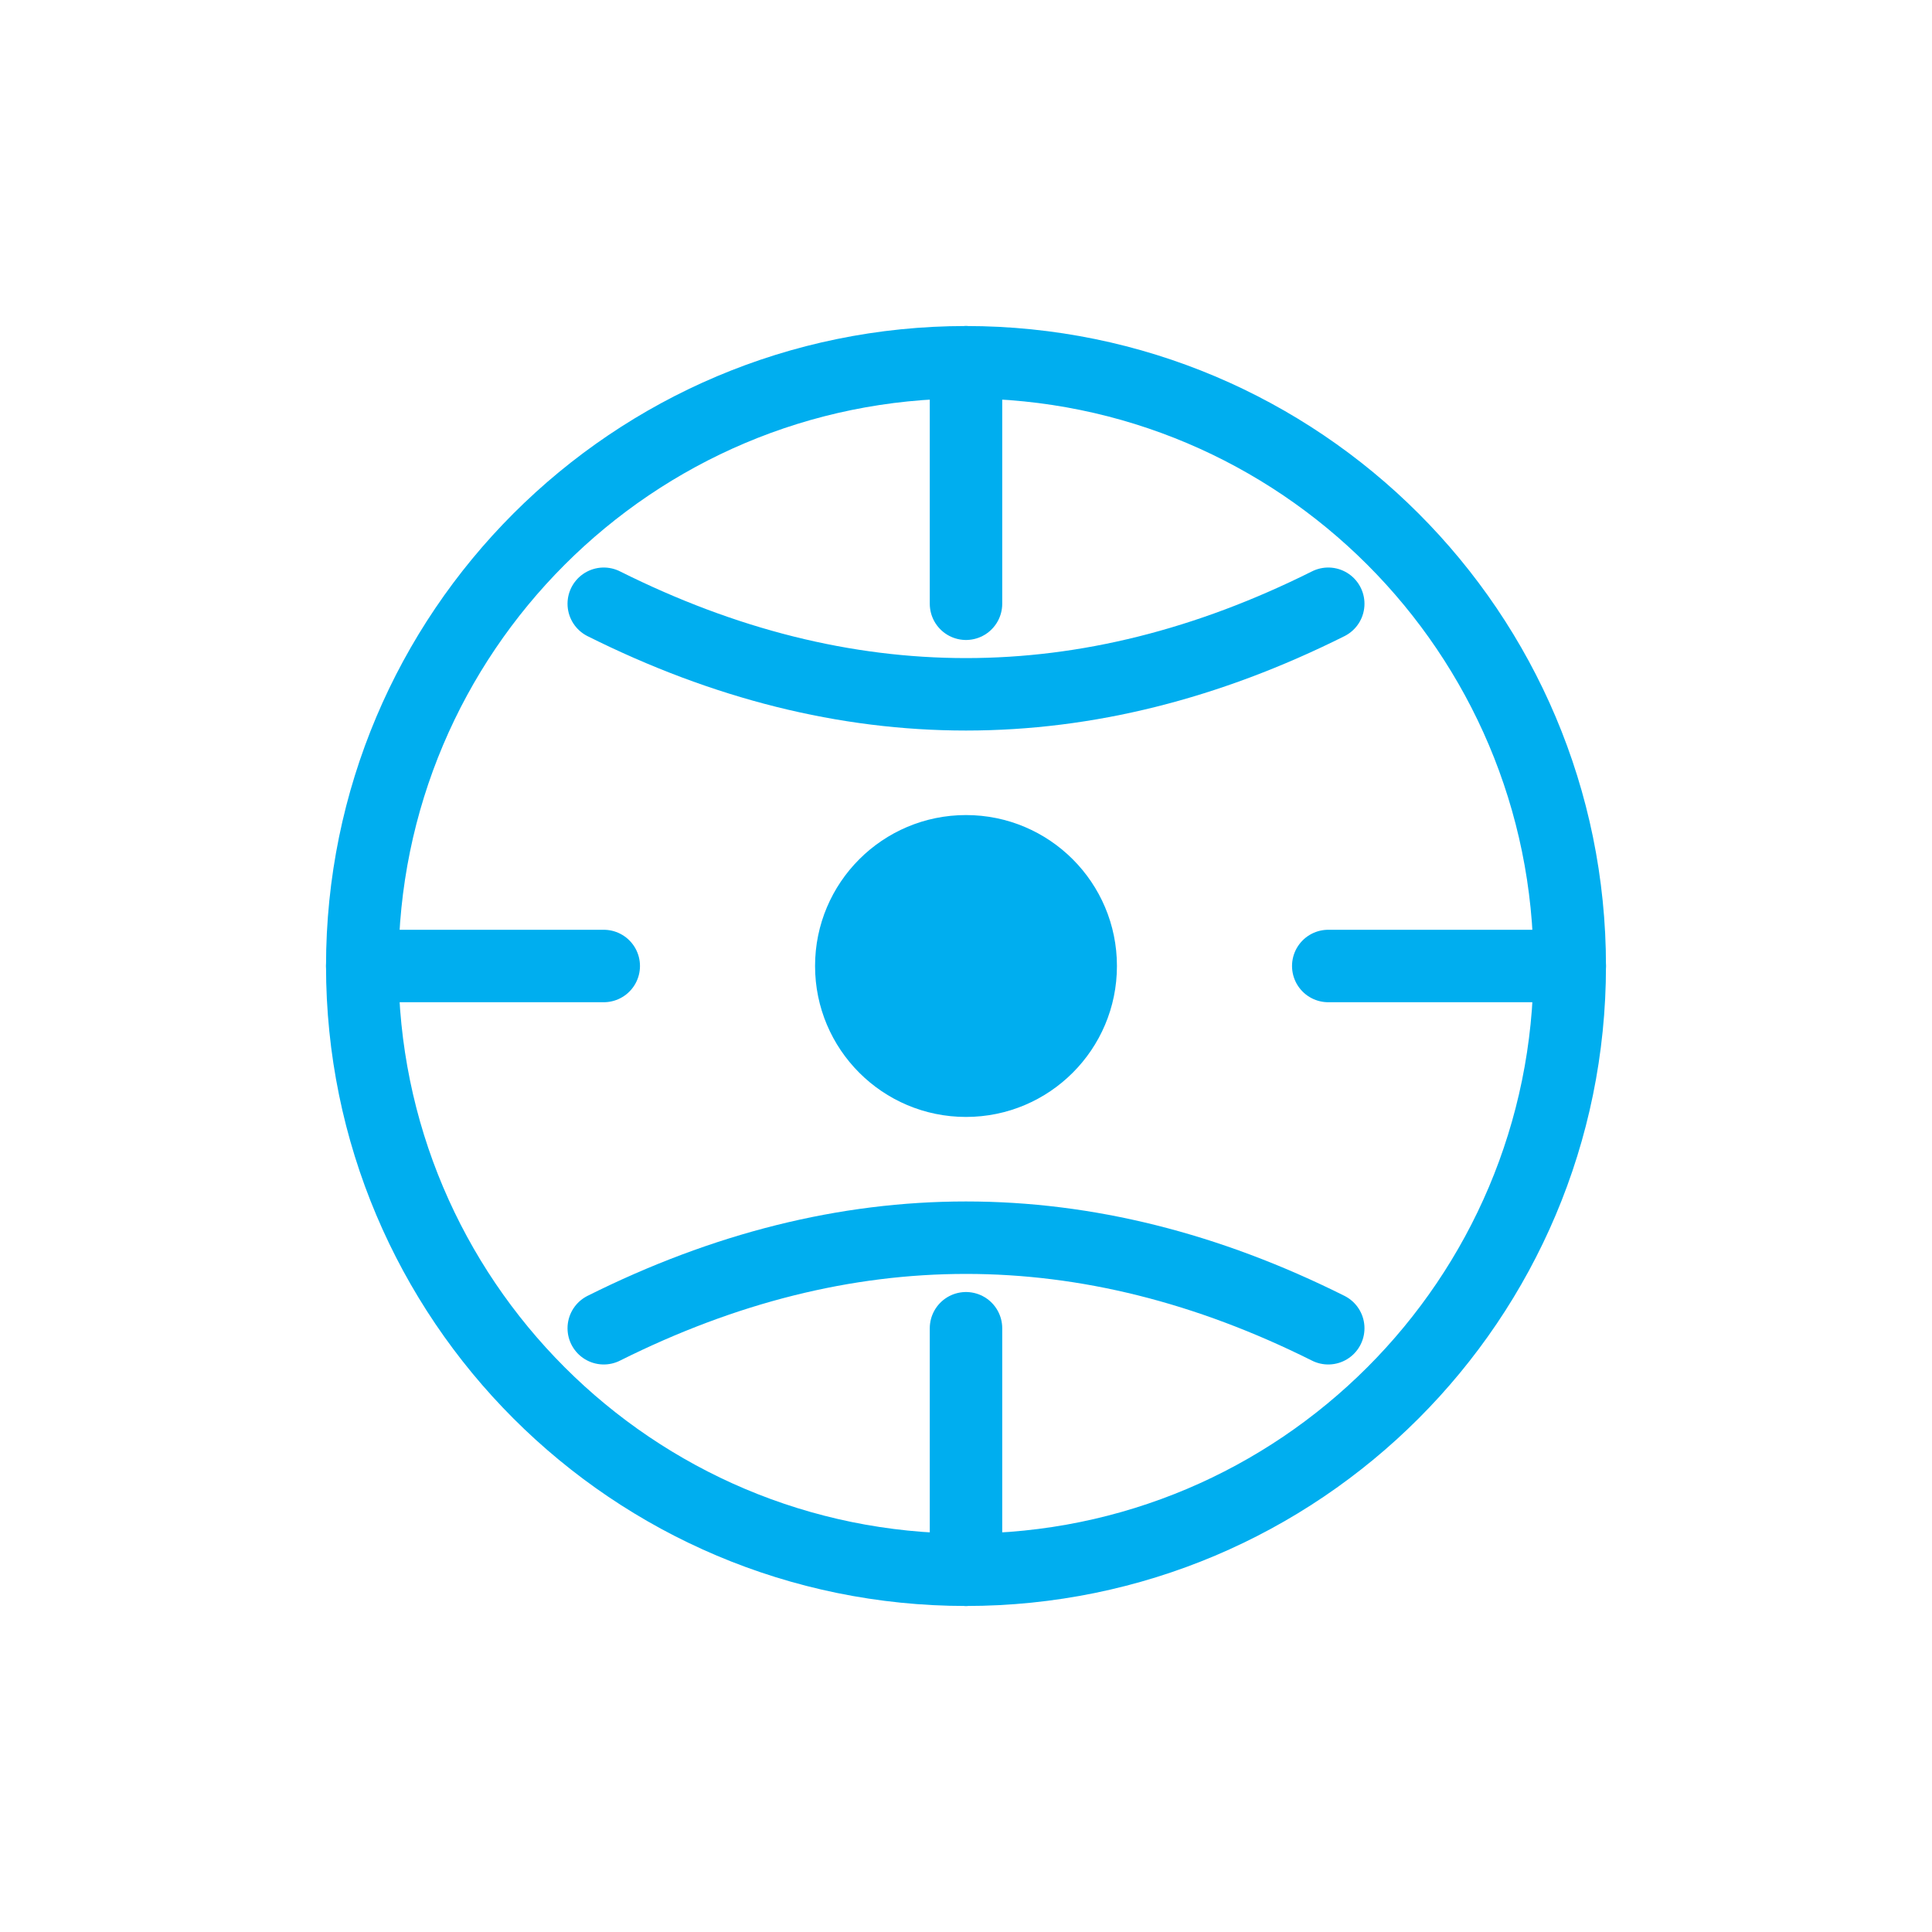
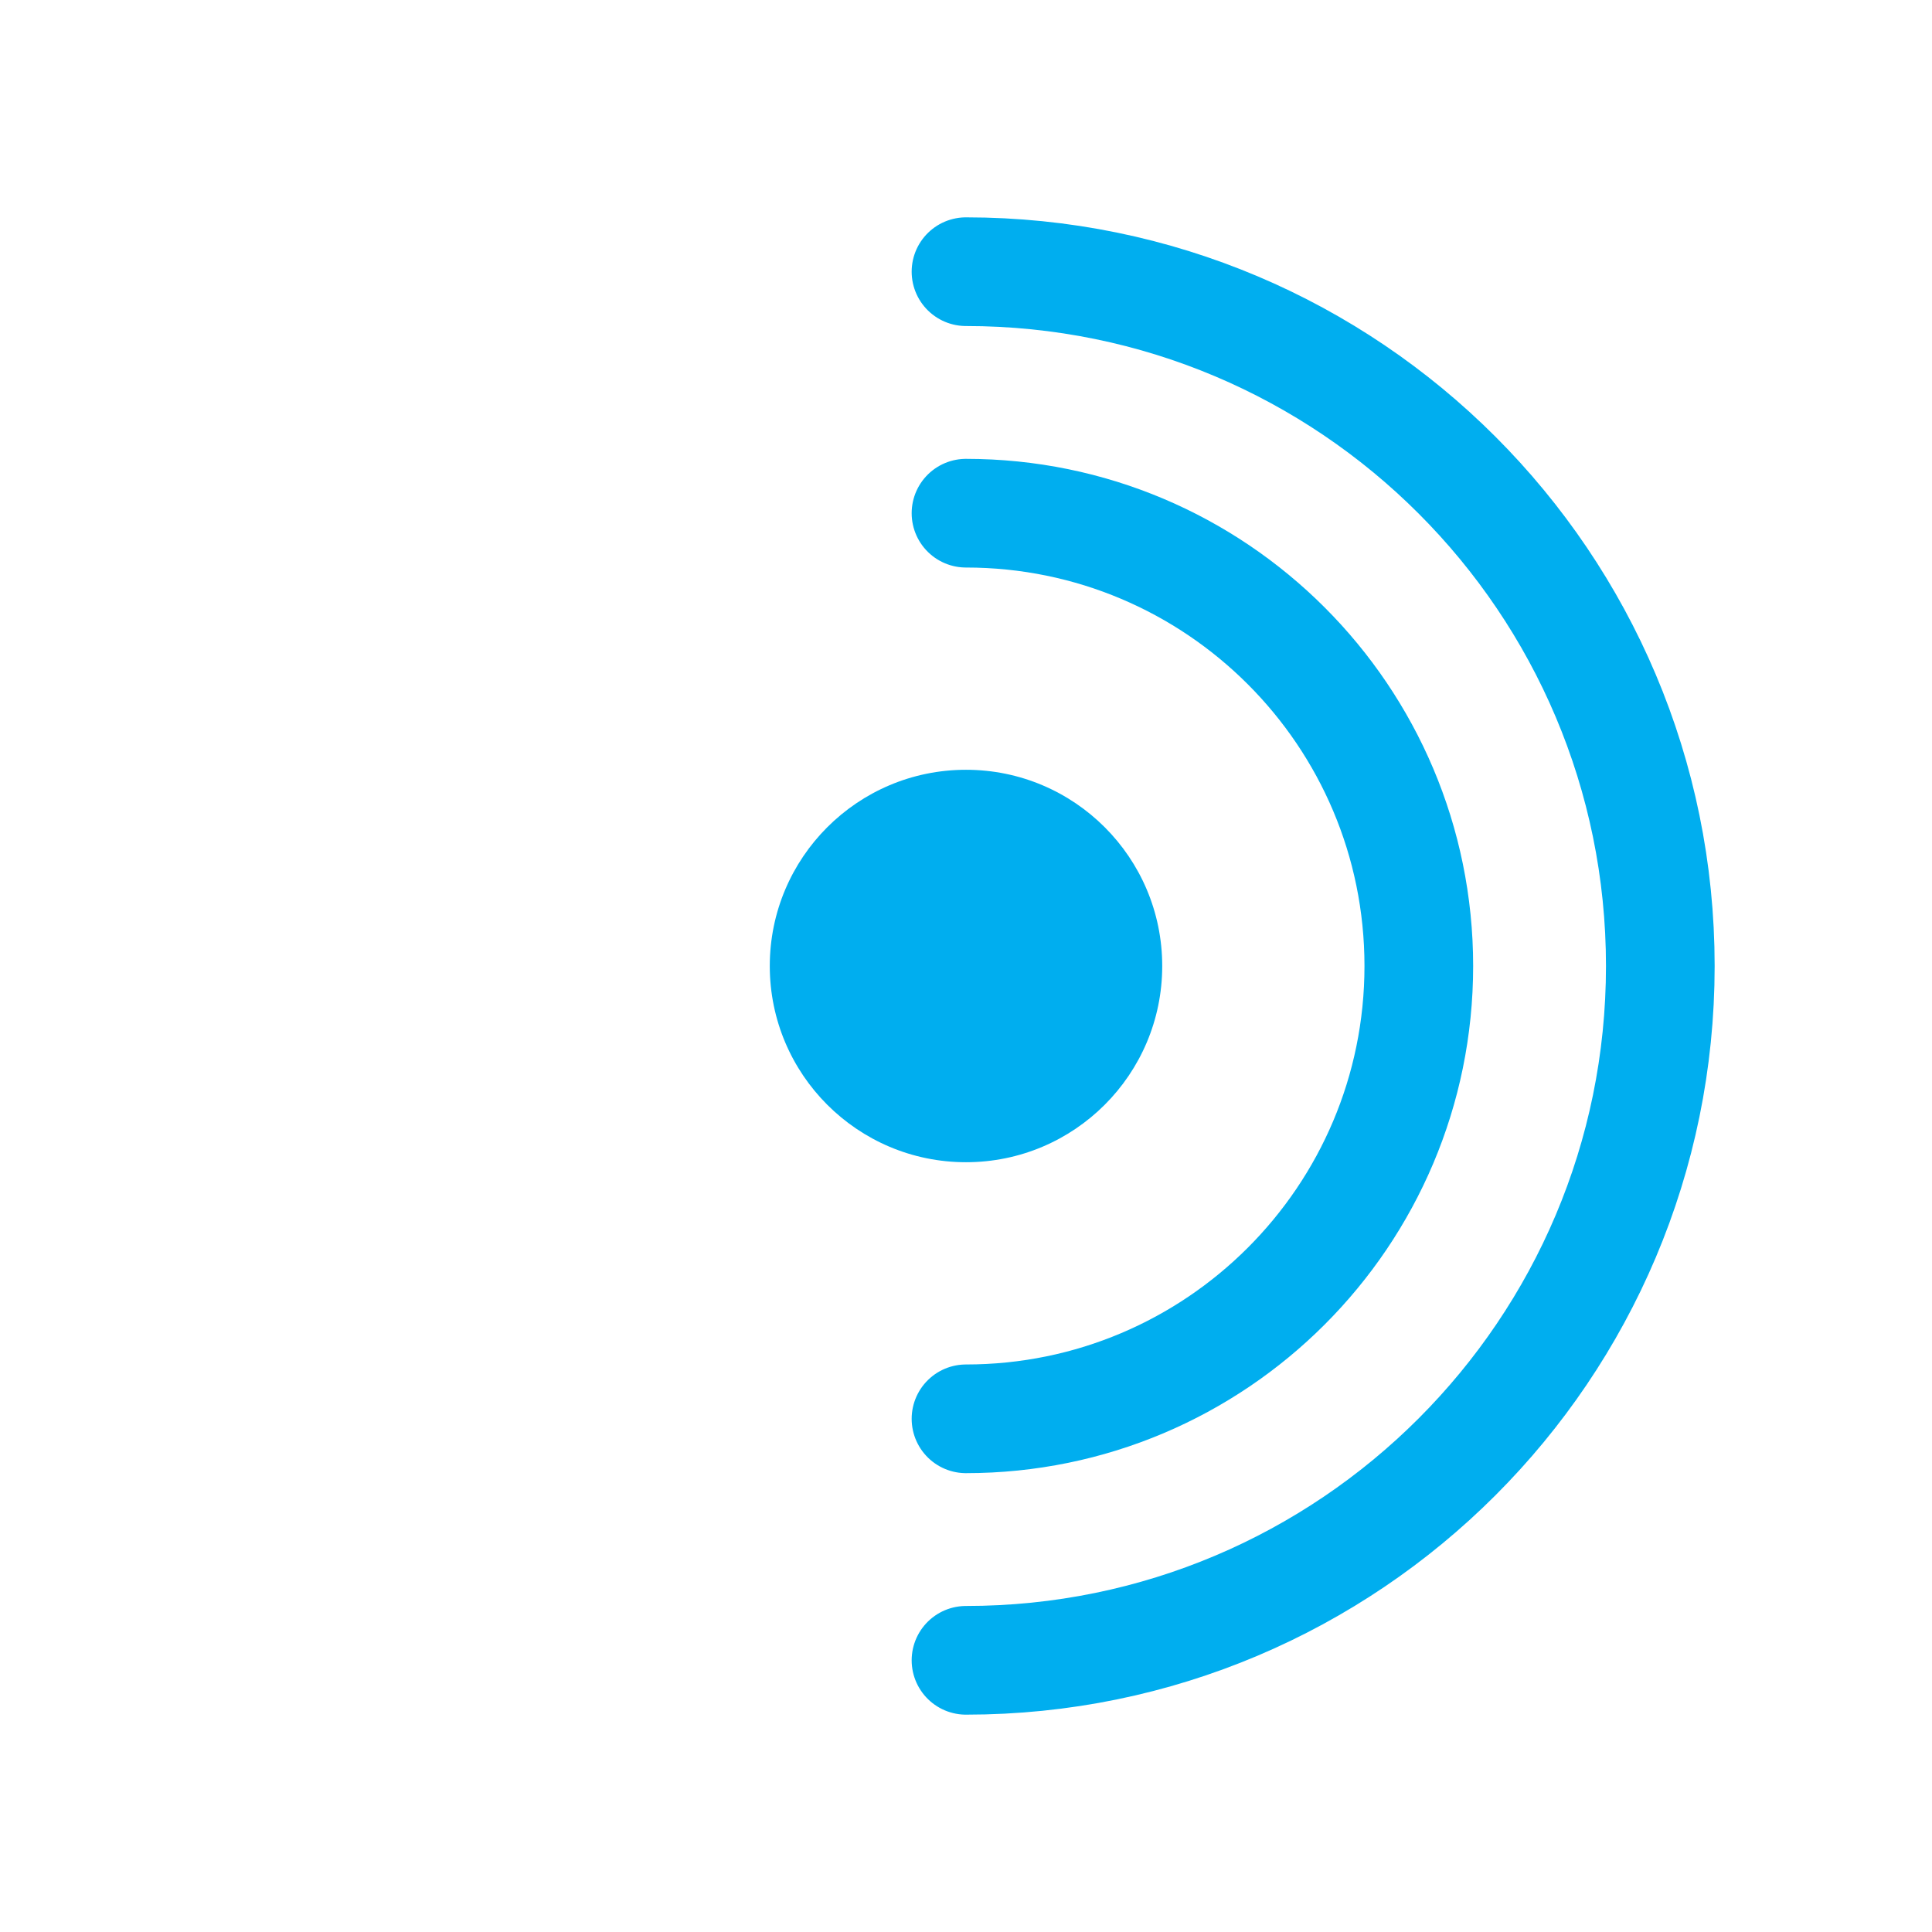
- <svg xmlns="http://www.w3.org/2000/svg" viewBox="0 0 64 64" width="64" height="64" fill="none" stroke="#00aeef" stroke-width="2.4" stroke-linecap="round" stroke-linejoin="round">
-   <circle cx="32" cy="32" r="20" />
-   <path d="M32 12v8M32 44v8M12 32h8M44 32h8" />
-   <circle cx="32" cy="32" r="5" fill="#00aeef" stroke="none" />
-   <path d="M20 20c8 4 16 4 24 0M20 44c8-4 16-4 24 0" />
+ <svg xmlns="http://www.w3.org/2000/svg" viewBox="0 0 64 64" width="64" height="64" fill="none">
+   <circle cx="32" cy="32" r="6.5" fill="#00aeef" />
+   <path d="M32 9a23 23 0 0 1 0 46" stroke="#00aeef" stroke-width="3.6" stroke-linecap="round" />
+   <path d="M32 17a15 15 0 0 1 0 30" stroke="#00aeef" stroke-width="3.6" stroke-linecap="round" />
</svg>
